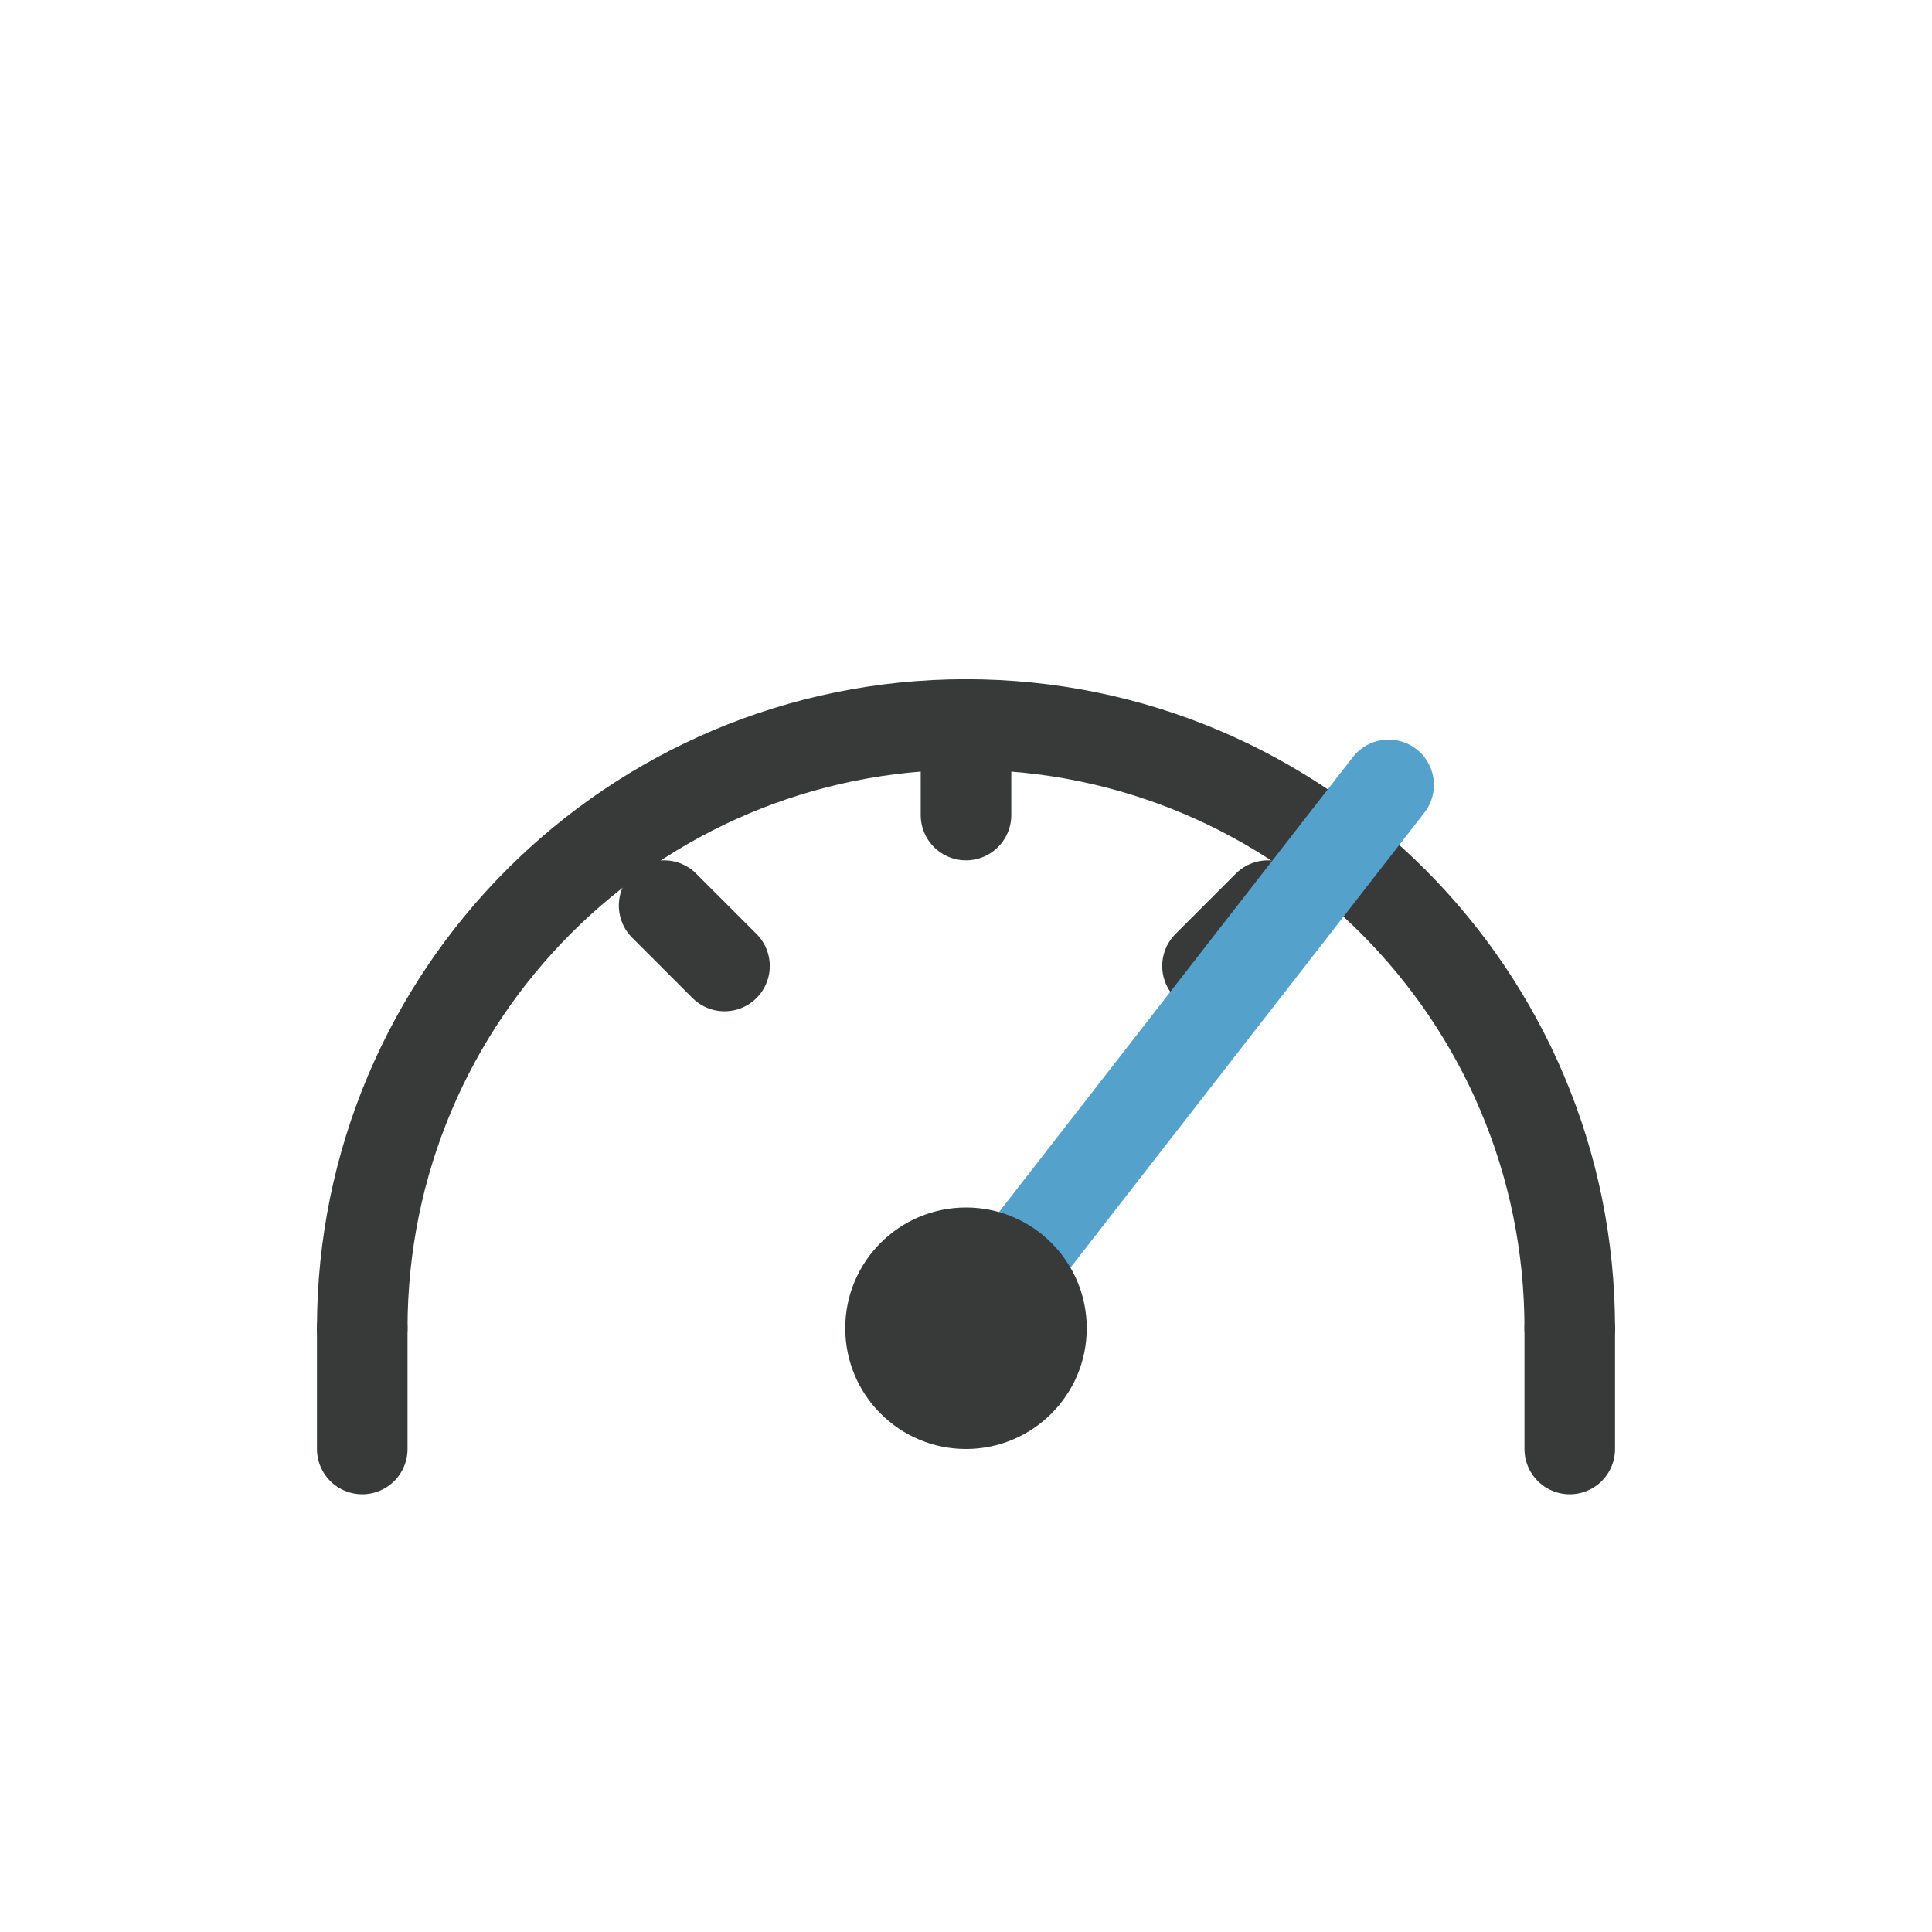
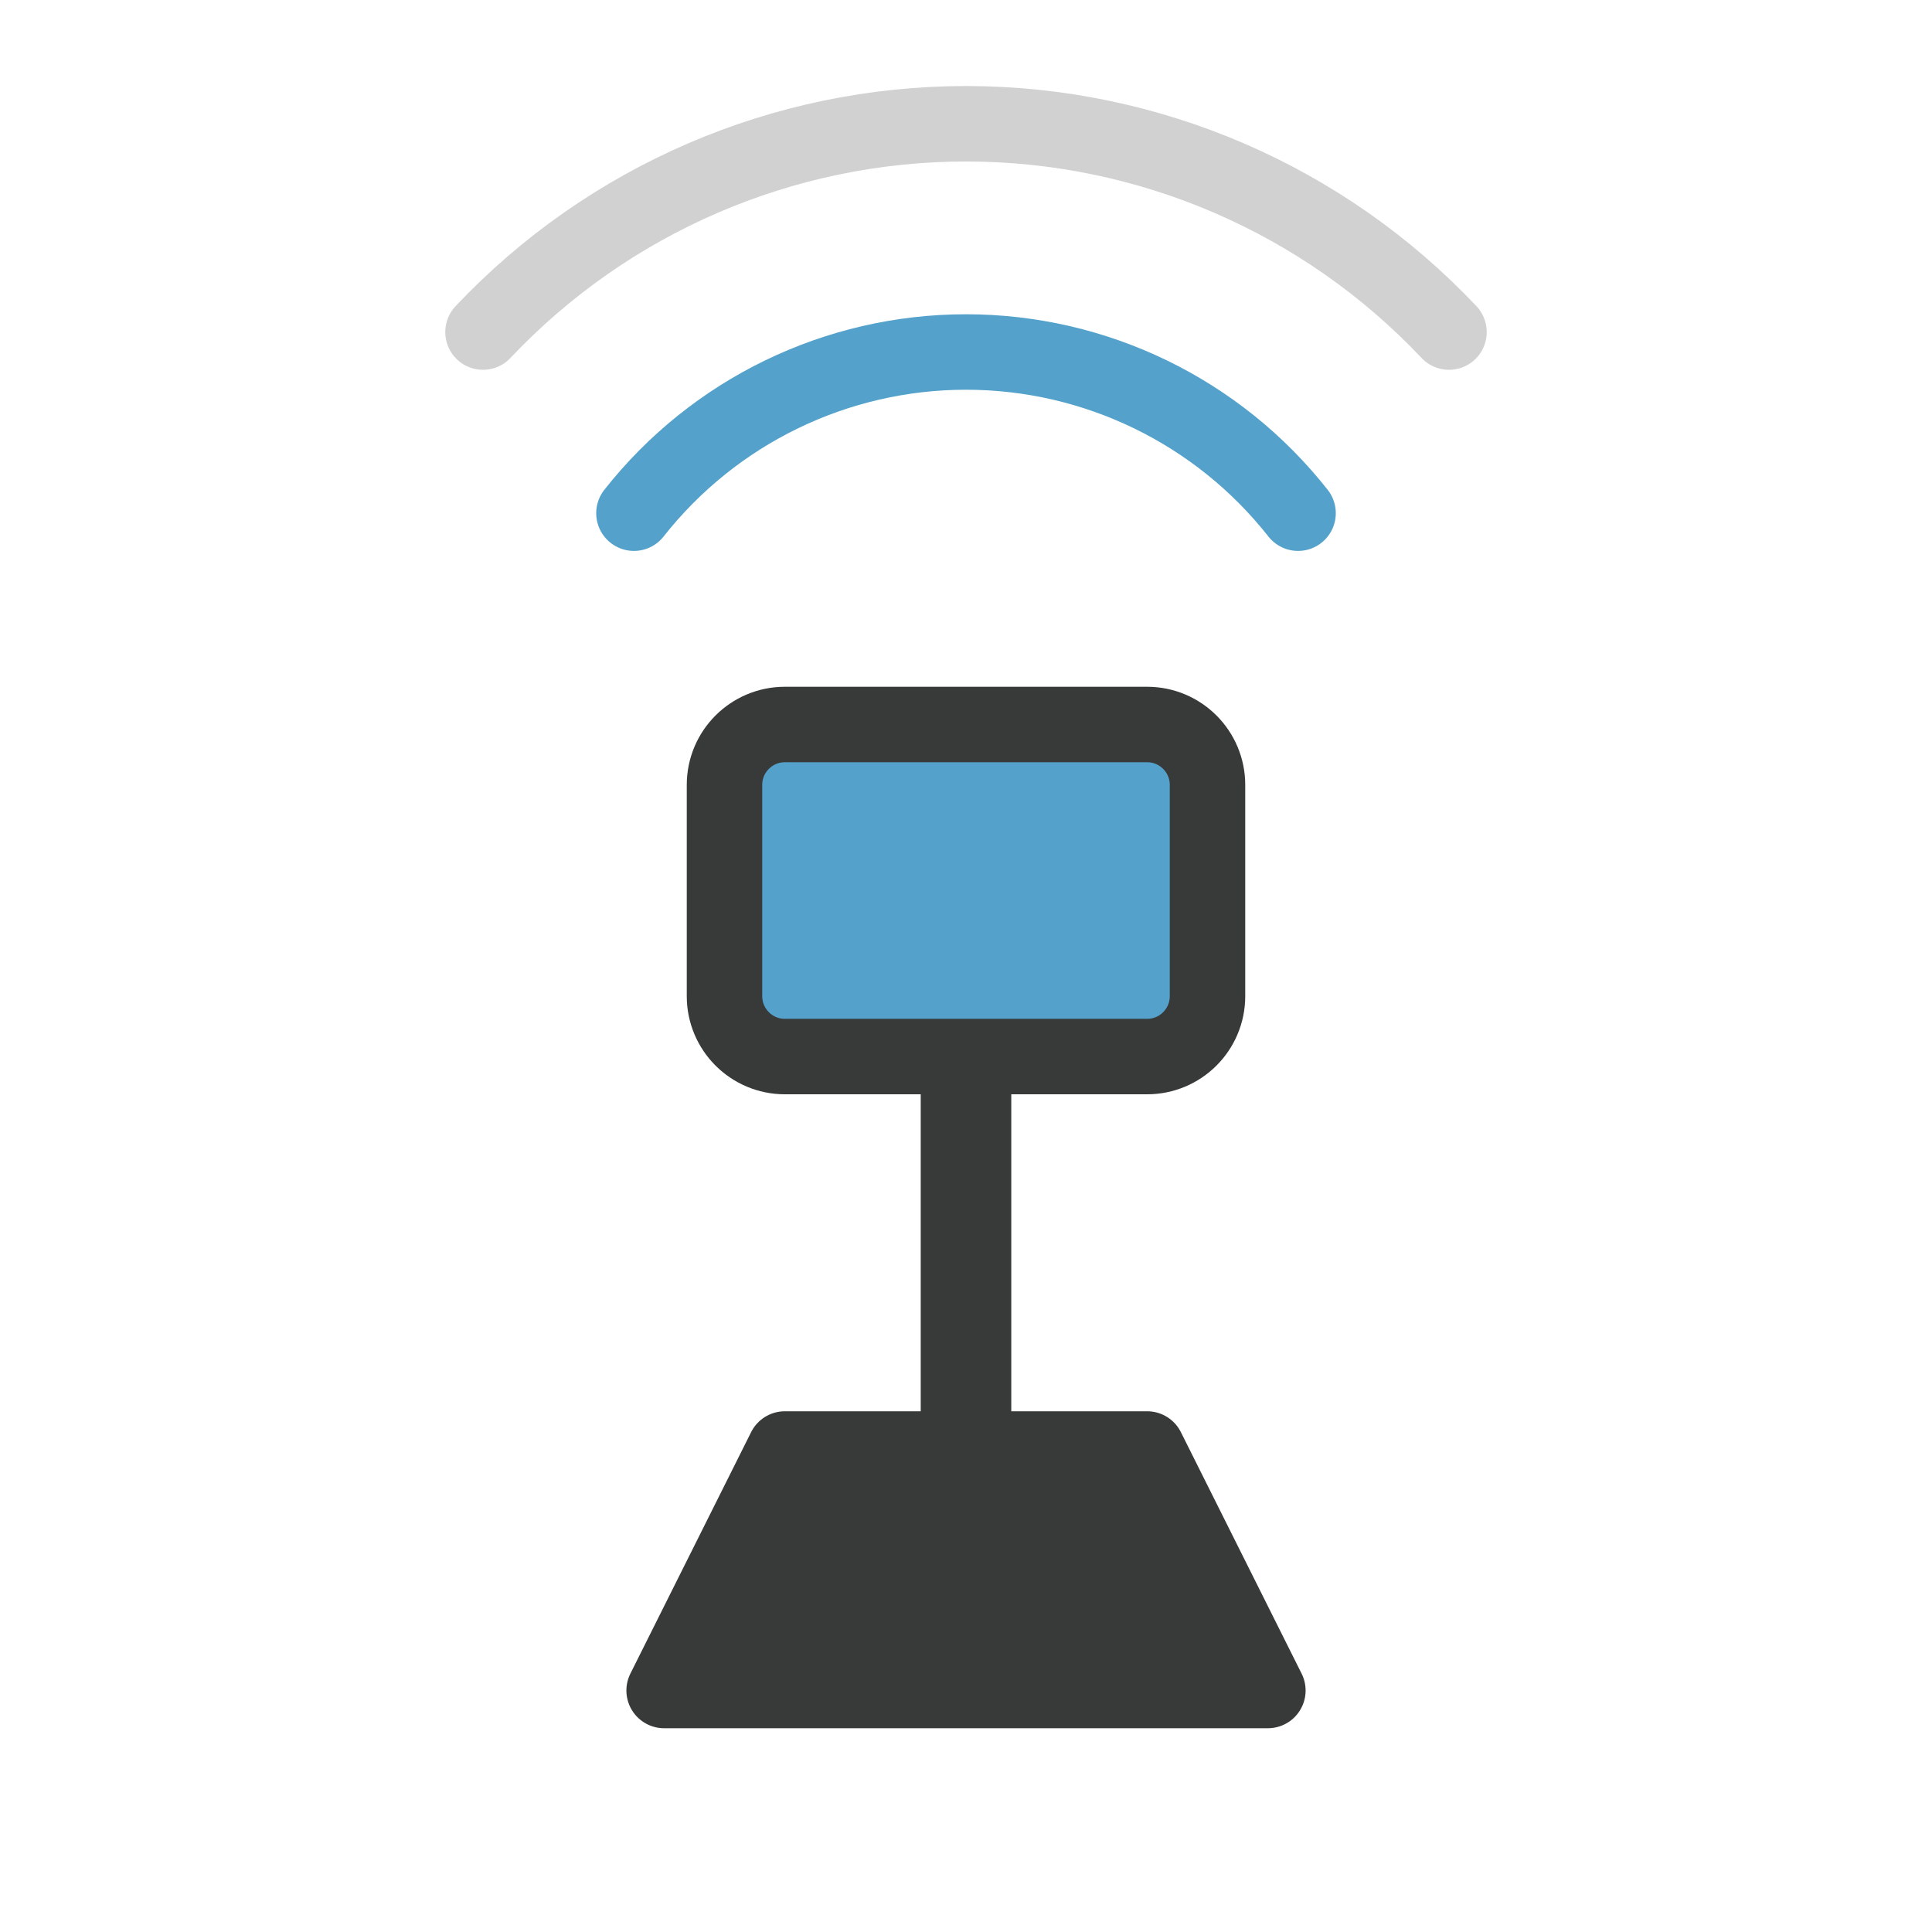
<svg xmlns="http://www.w3.org/2000/svg" viewBox="0 0 64 64" role="img" aria-label="Monitoring">
-   <path d="M12 44 A 20 20 0 0 1 52 44" fill="none" stroke="#383939" stroke-width="3" stroke-linecap="round" />
-   <line x1="12" y1="44" x2="12" y2="48" stroke="#383939" stroke-width="3" stroke-linecap="round" />
-   <line x1="52" y1="44" x2="52" y2="48" stroke="#383939" stroke-width="3" stroke-linecap="round" />
-   <line x1="22" y1="30" x2="24" y2="32" stroke="#383939" stroke-width="3" stroke-linecap="round" />
-   <line x1="42" y1="30" x2="40" y2="32" stroke="#383939" stroke-width="3" stroke-linecap="round" />
-   <line x1="32" y1="24" x2="32" y2="27" stroke="#383939" stroke-width="3" stroke-linecap="round" />
-   <line x1="32" y1="44" x2="46" y2="26" stroke="#54A2CC" stroke-width="3" stroke-linecap="round" />
-   <circle cx="32" cy="44" r="4" fill="#383939" />
+   <path d="M22 56 L 42 56 L 38 48 L 26 48 Z" fill="#383939" stroke="#383939" stroke-width="2.5" stroke-linejoin="round" />
+   <line x1="32" y1="48" x2="32" y2="34" stroke="#383939" stroke-width="3" stroke-linecap="round" />
+   <rect x="24" y="24" width="16" height="11" rx="2" fill="#54A2CC" stroke="#383939" stroke-width="2.5" />
+   <path d="M21 17 A 14 14 0 0 1 43 17" fill="none" stroke="#54A2CC" stroke-width="2.5" stroke-linecap="round" />
+   <path d="M16 11 A 22 22 0 0 1 48 11" fill="none" stroke="#D1D1D1" stroke-width="2.5" stroke-linecap="round" />
</svg>
